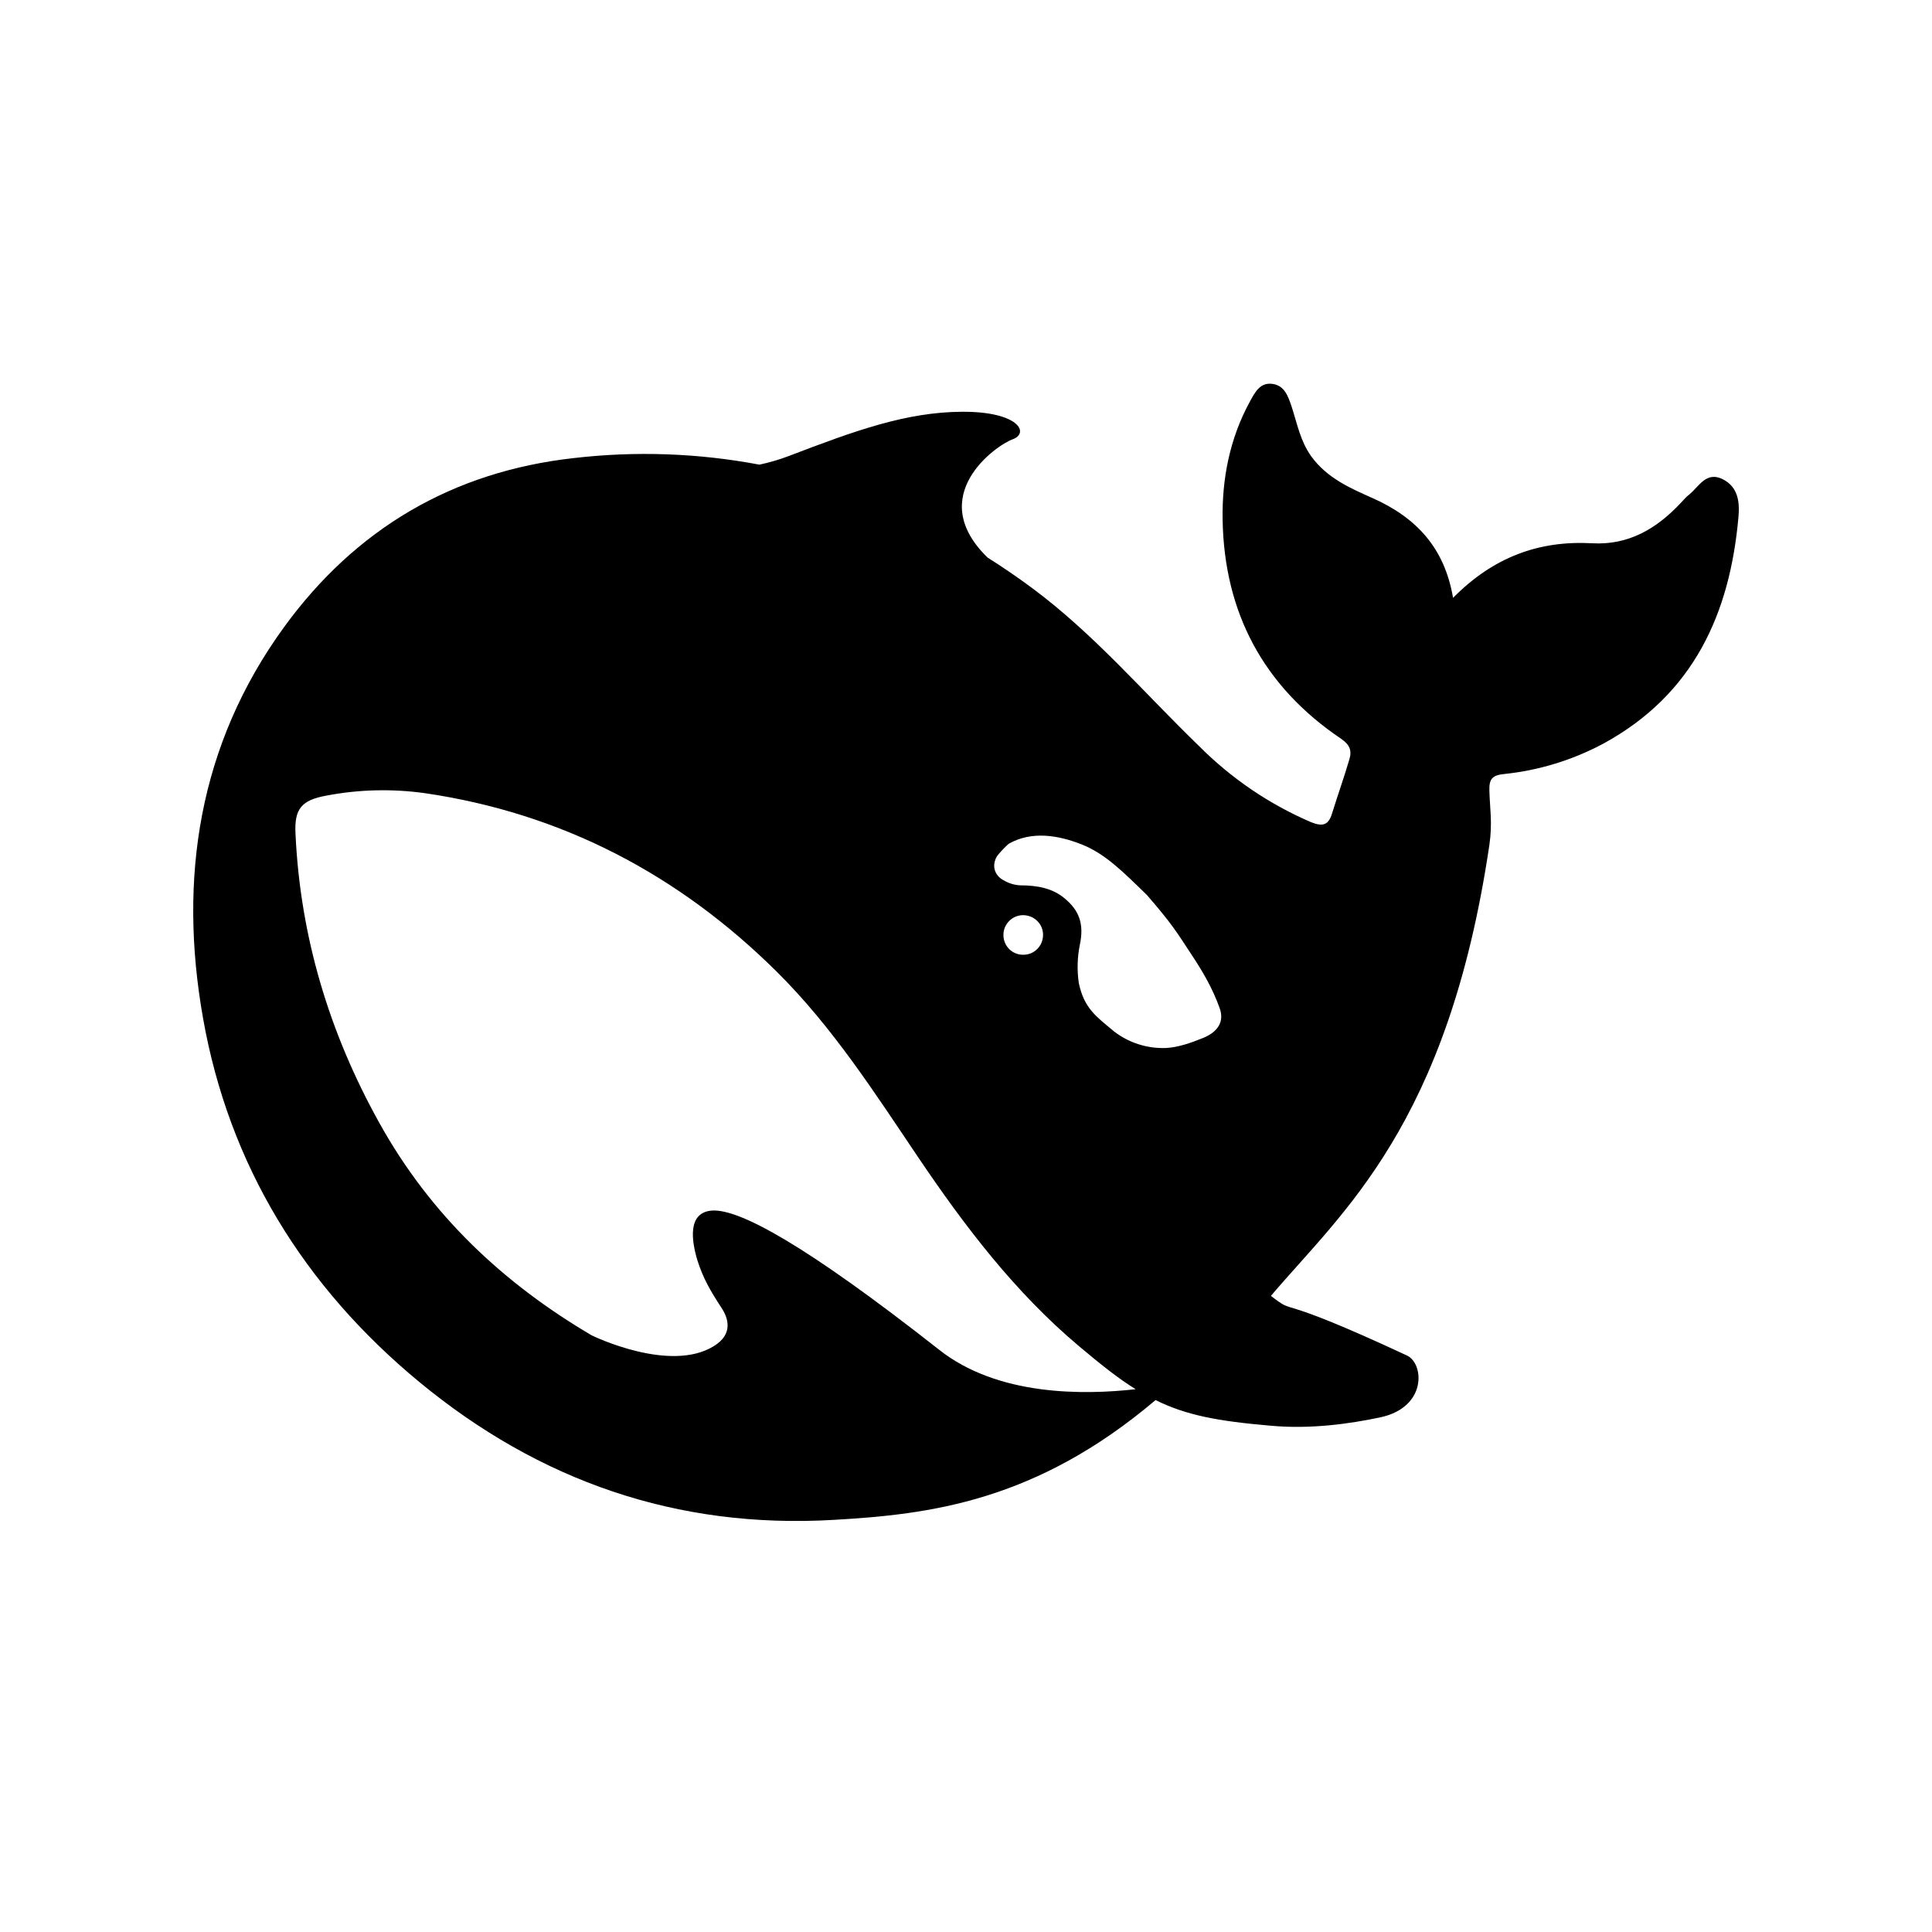
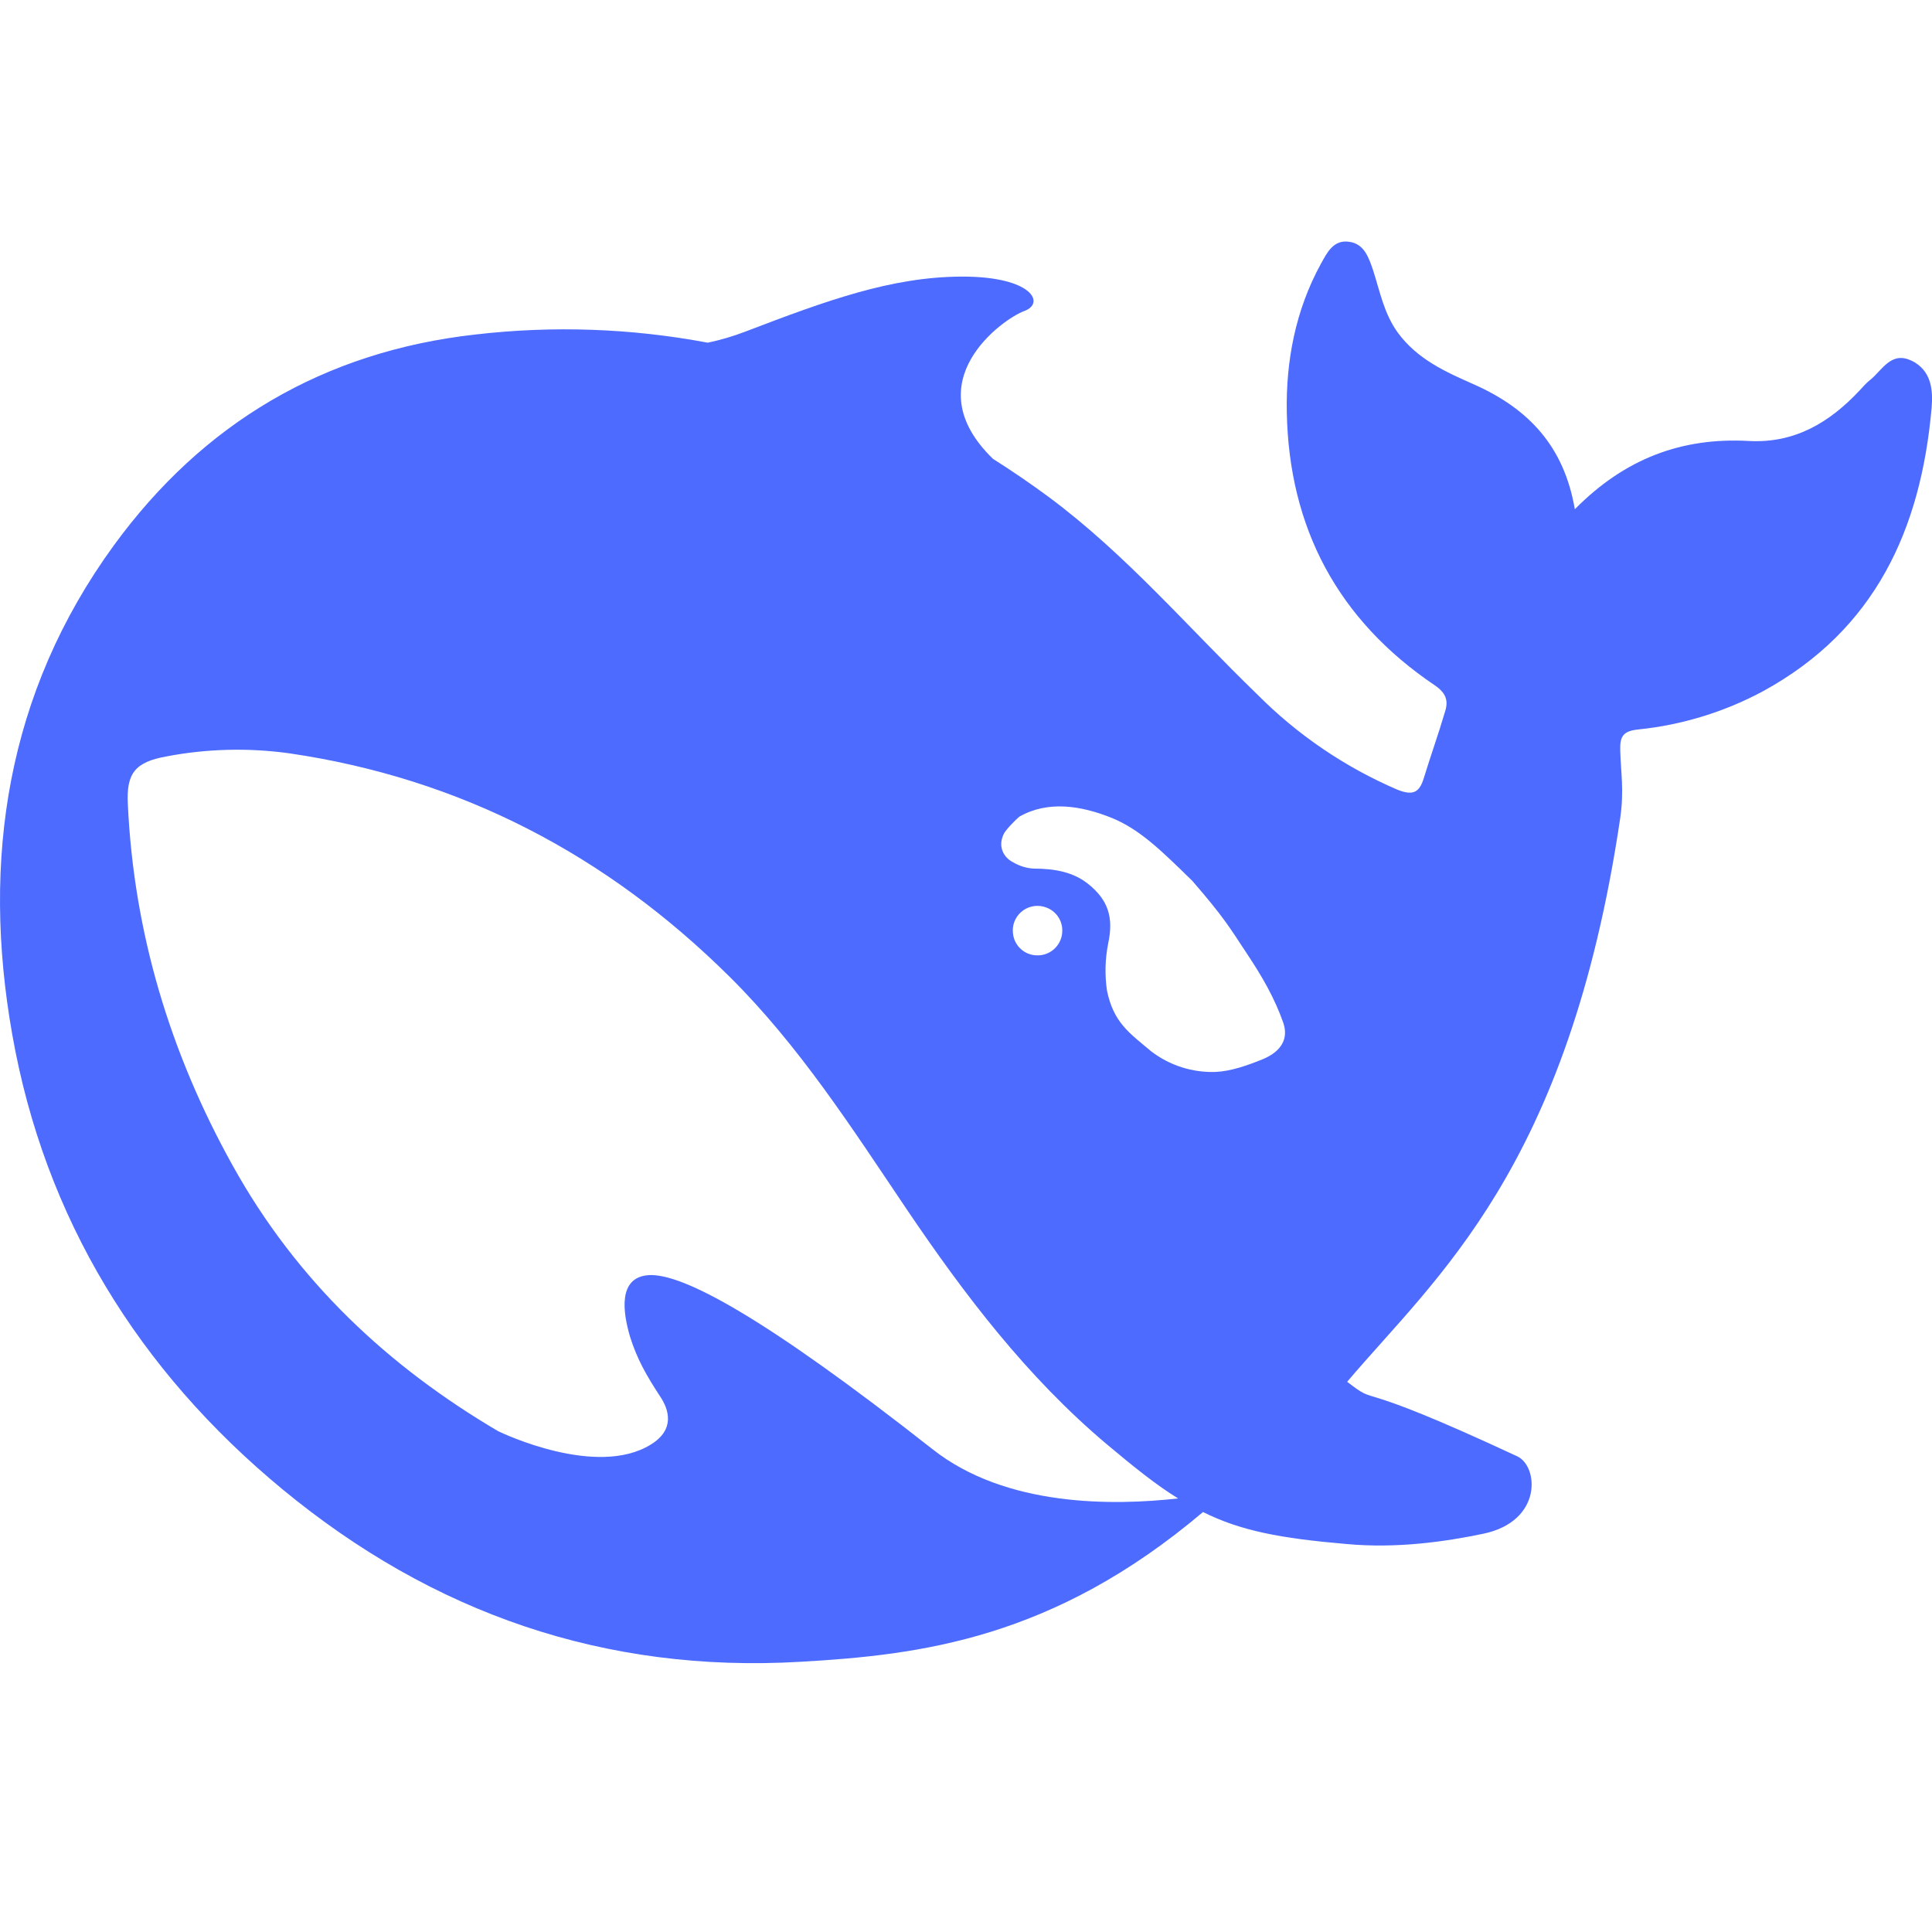
- <svg xmlns="http://www.w3.org/2000/svg" width="24" height="24" viewBox="0 0 40 40">
-   <path d="M35.664 9.92C35.325 9.754 35.178 10.07 34.981 10.232C34.913 10.284 34.856 10.352 34.798 10.413C34.303 10.942 33.724 11.289 32.968 11.248C31.863 11.186 30.919 11.533 30.084 12.378C29.907 11.336 29.317 10.714 28.421 10.314C27.952 10.106 27.477 9.9 27.148 9.448C26.919 9.126 26.856 8.768 26.741 8.416C26.668 8.202 26.595 7.985 26.351 7.949C26.084 7.908 25.98 8.13 25.876 8.317C25.459 9.08 25.297 9.92 25.313 10.77C25.349 12.685 26.157 14.21 27.764 15.294C27.947 15.418 27.993 15.543 27.936 15.725C27.827 16.098 27.696 16.461 27.581 16.835C27.508 17.074 27.399 17.125 27.143 17.022C26.278 16.65 25.492 16.116 24.828 15.449C23.685 14.345 22.653 13.126 21.365 12.172C21.067 11.951 20.761 11.742 20.447 11.544C19.134 10.268 20.62 9.22 20.964 9.096C21.324 8.965 21.088 8.52 19.925 8.525C18.763 8.53 17.699 8.918 16.343 9.437C16.141 9.514 15.934 9.575 15.723 9.62C14.456 9.381 13.16 9.335 11.879 9.484C9.366 9.764 7.359 10.953 5.883 12.981C4.11 15.418 3.692 18.189 4.203 21.077C4.74 24.122 6.295 26.643 8.683 28.614C11.16 30.658 14.012 31.659 17.267 31.467C19.243 31.354 21.444 31.089 23.925 28.987C24.552 29.299 25.208 29.423 26.299 29.517C27.139 29.595 27.947 29.477 28.572 29.346C29.552 29.138 29.484 28.23 29.131 28.065C26.257 26.726 26.888 27.271 26.313 26.83C27.775 25.102 29.975 23.307 30.836 17.493C30.903 17.03 30.845 16.739 30.836 16.366C30.831 16.14 30.883 16.05 31.143 16.025C31.864 15.95 32.564 15.735 33.203 15.392C35.064 14.374 35.816 12.705 35.993 10.702C36.02 10.396 35.988 10.081 35.664 9.92ZM19.441 27.943C16.656 25.754 15.306 25.033 14.748 25.063C14.226 25.095 14.32 25.691 14.435 26.081C14.555 26.465 14.711 26.729 14.93 27.066C15.082 27.289 15.185 27.621 14.779 27.87C13.882 28.425 12.323 27.683 12.25 27.647C10.435 26.578 8.916 25.167 7.848 23.238C6.816 21.381 6.216 19.389 6.118 17.262C6.091 16.747 6.242 16.566 6.754 16.473C7.426 16.344 8.115 16.327 8.792 16.421C11.635 16.837 14.054 18.108 16.083 20.119C17.24 21.266 18.116 22.635 19.019 23.974C19.979 25.395 21.011 26.75 22.325 27.859C22.789 28.249 23.159 28.545 23.513 28.762C22.444 28.882 20.66 28.909 19.441 27.943ZM20.775 19.357C20.774 19.291 20.79 19.225 20.821 19.167C20.852 19.108 20.896 19.058 20.951 19.02C21.005 18.982 21.068 18.958 21.134 18.95C21.2 18.942 21.266 18.951 21.328 18.974C21.407 19.002 21.475 19.055 21.523 19.123C21.571 19.192 21.596 19.274 21.595 19.358C21.595 19.412 21.584 19.466 21.564 19.516C21.543 19.566 21.512 19.611 21.474 19.649C21.435 19.688 21.39 19.718 21.34 19.738C21.289 19.758 21.236 19.768 21.181 19.767C21.128 19.768 21.075 19.757 21.025 19.736C20.975 19.716 20.93 19.686 20.892 19.647C20.855 19.609 20.825 19.564 20.805 19.514C20.785 19.464 20.774 19.41 20.775 19.357ZM24.921 21.485C24.655 21.593 24.389 21.686 24.135 21.698C23.752 21.711 23.376 21.592 23.071 21.359C22.705 21.053 22.444 20.882 22.335 20.349C22.297 20.088 22.304 19.823 22.356 19.565C22.449 19.129 22.345 18.849 22.037 18.596C21.788 18.387 21.469 18.33 21.12 18.33C21 18.323 20.884 18.288 20.781 18.226C20.635 18.154 20.515 17.973 20.629 17.749C20.667 17.677 20.843 17.501 20.885 17.469C21.36 17.2 21.908 17.288 22.413 17.49C22.883 17.682 23.237 18.034 23.748 18.533C24.269 19.134 24.364 19.301 24.661 19.752C24.896 20.105 25.109 20.467 25.255 20.882C25.344 21.142 25.229 21.354 24.921 21.485Z" fill="currentColor" />
+ <svg xmlns="http://www.w3.org/2000/svg" height="1em" style="flex:none;line-height:1" viewBox="0 0 24 24" width="1em">
+   <path d="M23.748 4.482c-.254-.124-.364.113-.512.234-.051.039-.094.09-.137.136-.372.397-.806.657-1.373.626-.829-.046-1.537.214-2.163.848-.133-.782-.575-1.248-1.247-1.548-.352-.156-.708-.311-.955-.65-.172-.241-.219-.51-.305-.774-.055-.16-.11-.323-.293-.35-.2-.031-.278.136-.356.276-.313.572-.434 1.202-.422 1.84.027 1.436.633 2.58 1.838 3.393.137.093.172.187.129.323-.082.28-.18.552-.266.833-.055.179-.137.217-.329.14a5.526 5.526 0 01-1.736-1.18c-.857-.828-1.631-1.742-2.597-2.458a11.365 11.365 0 00-.689-.471c-.985-.957.13-1.743.388-1.836.27-.098.093-.432-.779-.428-.872.004-1.67.295-2.687.684a3.055 3.055 0 01-.465.137 9.597 9.597 0 00-2.883-.102c-1.885.21-3.39 1.102-4.497 2.623C.082 8.606-.231 10.684.152 12.85c.403 2.284 1.569 4.175 3.36 5.653 1.858 1.533 3.997 2.284 6.438 2.14 1.482-.085 3.133-.284 4.994-1.86.47.234.962.327 1.78.397.63.059 1.236-.03 1.705-.128.735-.156.684-.837.419-.961-2.155-1.004-1.682-.595-2.113-.926 1.096-1.296 2.746-2.642 3.392-7.003.05-.347.007-.565 0-.845-.004-.17.035-.237.23-.256a4.173 4.173 0 001.545-.475c1.396-.763 1.96-2.015 2.093-3.517.02-.23-.004-.467-.247-.588zM11.581 18c-2.089-1.642-3.102-2.183-3.52-2.16-.392.024-.321.471-.235.763.09.288.207.486.371.739.114.167.192.416-.113.603-.673.416-1.842-.14-1.897-.167-1.361-.802-2.5-1.86-3.301-3.307-.774-1.393-1.224-2.887-1.298-4.482-.02-.386.093-.522.477-.592a4.696 4.696 0 011.529-.039c2.132.312 3.946 1.265 5.468 2.774.868.86 1.525 1.887 2.202 2.891.72 1.066 1.494 2.082 2.48 2.914.348.292.625.514.891.677-.802.09-2.14.11-3.054-.614zm1-6.44a.306.306 0 01.415-.287.302.302 0 01.2.288.306.306 0 01-.31.307.303.303 0 01-.304-.308zm3.11 1.596c-.2.081-.399.151-.59.16a1.245 1.245 0 01-.798-.254c-.274-.23-.47-.358-.552-.758a1.73 1.73 0 01.016-.588c.07-.327-.008-.537-.239-.727-.187-.156-.426-.199-.688-.199a.559.559 0 01-.254-.078c-.11-.054-.2-.19-.114-.358.028-.054.16-.186.192-.21.356-.202.767-.136 1.146.016.352.144.618.408 1.001.782.391.451.462.576.685.914.176.265.336.537.445.848.067.195-.019.354-.25.452z" fill="#4D6BFE" />
</svg>
